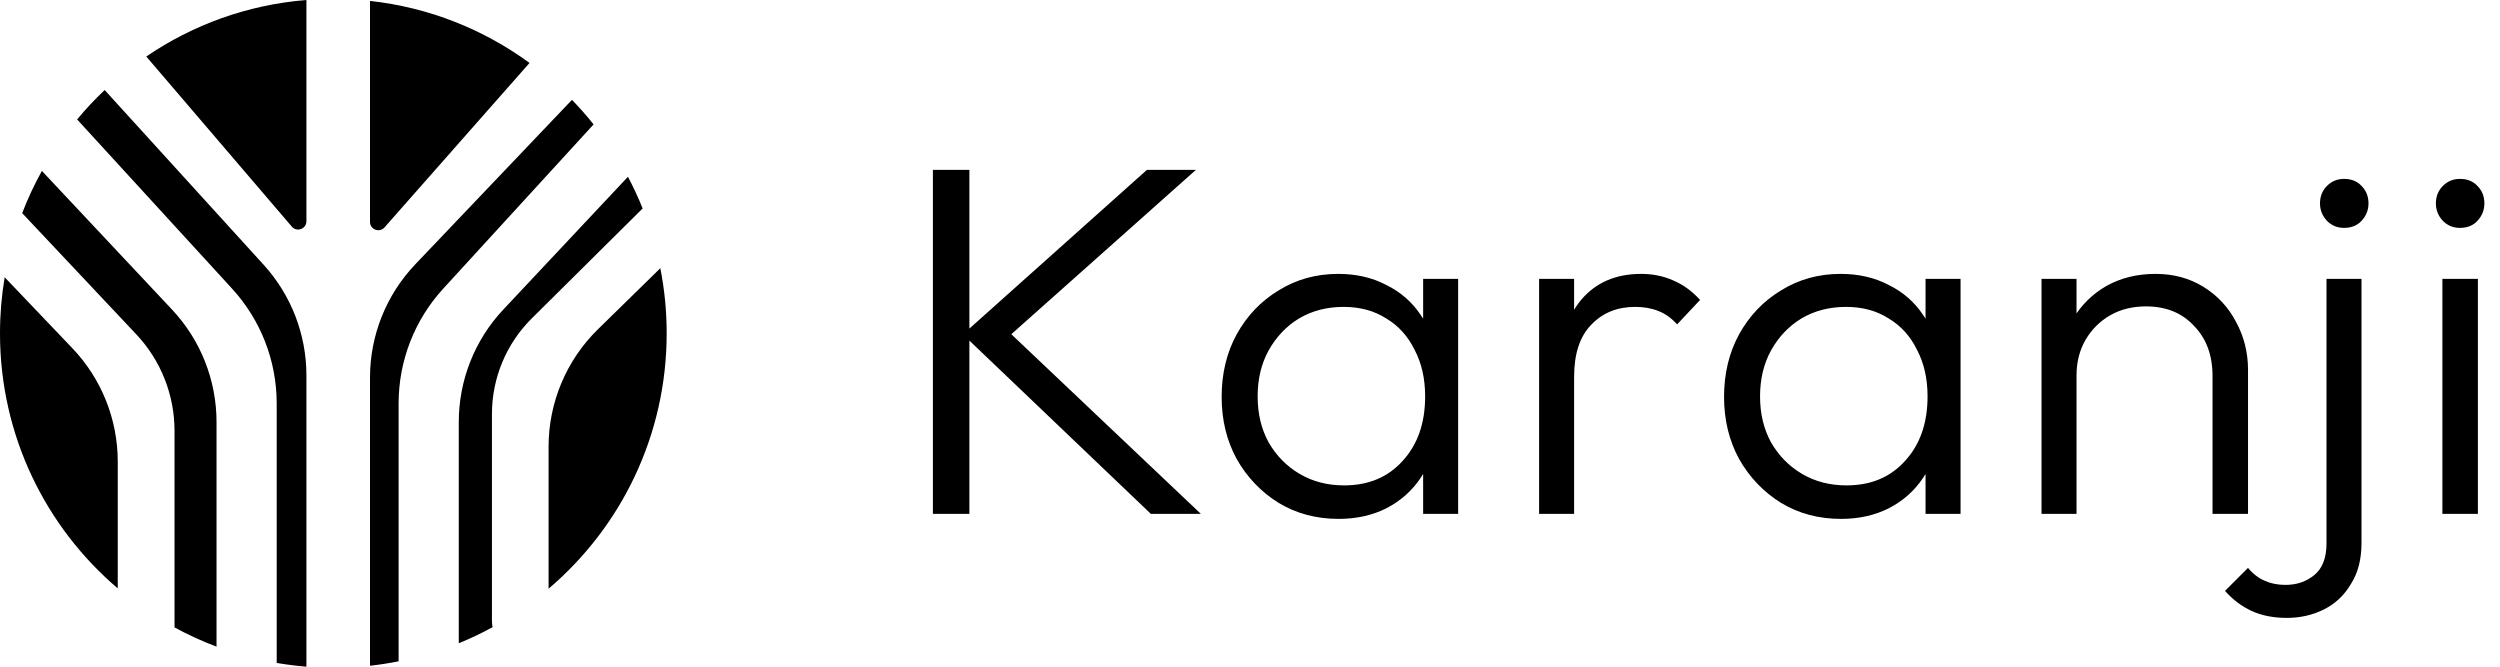
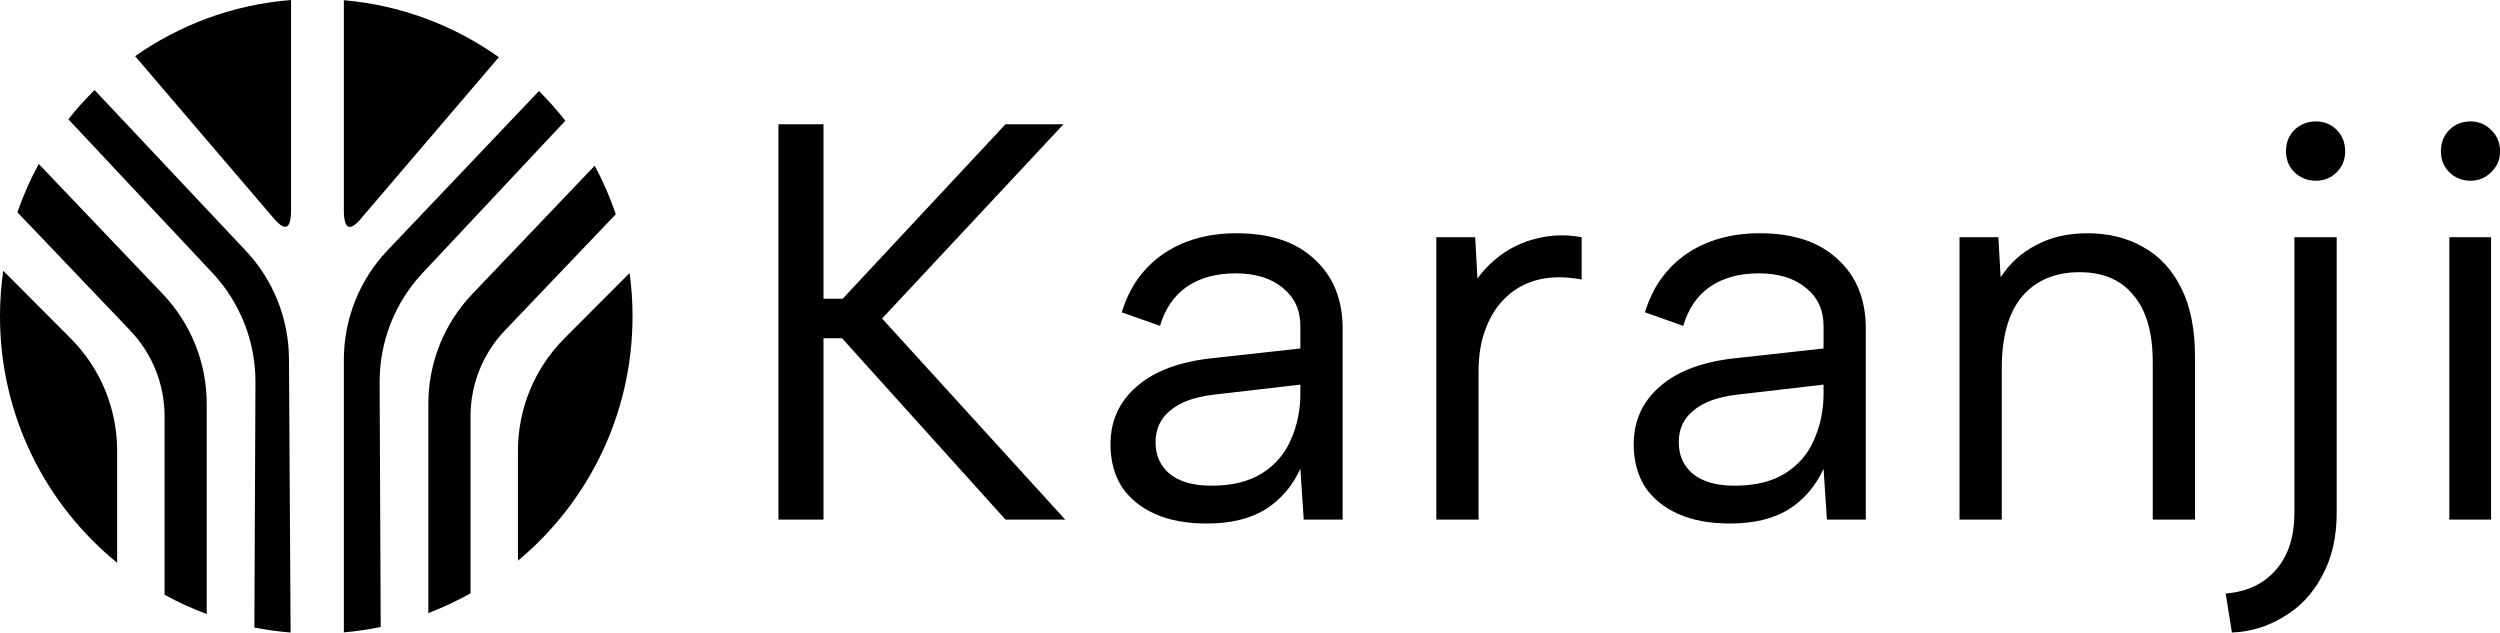
- <svg xmlns="http://www.w3.org/2000/svg" width="90" height="24" viewBox="0 0 90 24" fill="none">
-   <path d="M9.495 9.536C10.483 10.623 11.031 12.041 11.031 13.513V24C10.67 23.971 10.313 23.926 9.961 23.866V14.522C9.961 12.993 9.389 11.521 8.358 10.395L2.776 4.299C3.086 3.926 3.417 3.573 3.768 3.241L9.495 9.536ZM20.591 3.594C20.864 3.876 21.124 4.171 21.37 4.478L15.953 10.395C14.922 11.521 14.35 12.993 14.35 14.522V23.808C14.012 23.875 13.668 23.928 13.32 23.967V13.593C13.32 12.074 13.904 10.614 14.95 9.516L20.591 3.594ZM6.196 11.148C7.223 12.243 7.795 13.689 7.795 15.193V23.279C7.273 23.083 6.768 22.851 6.283 22.587V15.509C6.283 14.218 5.791 12.975 4.907 12.037L0.799 7.673C1 7.148 1.238 6.64 1.508 6.153L6.196 11.148ZM22.606 6.363C22.801 6.733 22.978 7.113 23.135 7.504L19.142 11.464C18.226 12.373 17.71 13.612 17.71 14.904V22.354C17.71 22.432 17.718 22.507 17.733 22.578C17.34 22.793 16.934 22.987 16.516 23.157V15.193C16.516 13.689 17.088 12.243 18.115 11.148L22.606 6.363ZM23.772 9.655C23.922 10.414 24 11.198 24 12C24 15.686 22.349 18.984 19.749 21.193V16.08C19.749 14.49 20.389 12.967 21.523 11.857L23.772 9.655ZM2.608 12.539C3.655 13.637 4.239 15.098 4.239 16.618V21.182C1.646 18.974 2.49621e-05 15.68 0 12C0 11.312 0.058 10.637 0.168 9.981L2.608 12.539ZM13.32 0.033C15.452 0.267 17.416 1.062 19.063 2.266L13.843 8.186C13.661 8.393 13.32 8.263 13.32 7.987V0.033ZM11.031 7.963C11.031 8.241 10.686 8.37 10.506 8.159L5.266 2.034C6.935 0.897 8.905 0.17 11.031 0V7.963Z" fill="black" />
-   <path d="M41.432 18.5L34.664 12.038L41.288 6.116H43.052L35.996 12.398V11.642L43.232 18.5H41.432ZM33.584 18.5V6.116H34.898V18.5H33.584ZM48.191 18.68C47.387 18.68 46.667 18.488 46.031 18.104C45.395 17.708 44.891 17.18 44.519 16.52C44.159 15.86 43.979 15.116 43.979 14.288C43.979 13.448 44.159 12.698 44.519 12.038C44.891 11.366 45.395 10.838 46.031 10.454C46.667 10.058 47.381 9.86 48.173 9.86C48.821 9.86 49.397 9.992 49.901 10.256C50.417 10.508 50.831 10.868 51.143 11.336C51.467 11.792 51.665 12.326 51.737 12.938V15.584C51.665 16.196 51.467 16.736 51.143 17.204C50.831 17.672 50.417 18.038 49.901 18.302C49.397 18.554 48.827 18.68 48.191 18.68ZM48.389 17.474C49.265 17.474 49.967 17.18 50.495 16.592C51.035 16.004 51.305 15.23 51.305 14.27C51.305 13.634 51.179 13.076 50.927 12.596C50.687 12.104 50.345 11.726 49.901 11.462C49.469 11.186 48.959 11.048 48.371 11.048C47.771 11.048 47.237 11.186 46.769 11.462C46.313 11.738 45.947 12.122 45.671 12.614C45.407 13.094 45.275 13.646 45.275 14.27C45.275 14.894 45.407 15.446 45.671 15.926C45.947 16.406 46.319 16.784 46.787 17.06C47.255 17.336 47.789 17.474 48.389 17.474ZM51.233 18.5V16.232L51.485 14.144L51.233 12.11V10.04H52.493V18.5H51.233ZM55.408 18.5V10.04H56.668V18.5H55.408ZM56.668 13.568L56.146 13.334C56.146 12.266 56.404 11.42 56.92 10.796C57.448 10.172 58.168 9.86 59.08 9.86C59.5 9.86 59.884 9.938 60.232 10.094C60.58 10.238 60.904 10.472 61.204 10.796L60.376 11.678C60.172 11.45 59.944 11.288 59.692 11.192C59.452 11.096 59.176 11.048 58.864 11.048C58.216 11.048 57.688 11.264 57.28 11.696C56.872 12.116 56.668 12.74 56.668 13.568ZM66.278 18.68C65.474 18.68 64.754 18.488 64.118 18.104C63.482 17.708 62.978 17.18 62.606 16.52C62.246 15.86 62.066 15.116 62.066 14.288C62.066 13.448 62.246 12.698 62.606 12.038C62.978 11.366 63.482 10.838 64.118 10.454C64.754 10.058 65.468 9.86 66.26 9.86C66.908 9.86 67.484 9.992 67.988 10.256C68.504 10.508 68.918 10.868 69.23 11.336C69.554 11.792 69.752 12.326 69.824 12.938V15.584C69.752 16.196 69.554 16.736 69.23 17.204C68.918 17.672 68.504 18.038 67.988 18.302C67.484 18.554 66.914 18.68 66.278 18.68ZM66.476 17.474C67.352 17.474 68.054 17.18 68.582 16.592C69.122 16.004 69.392 15.23 69.392 14.27C69.392 13.634 69.266 13.076 69.014 12.596C68.774 12.104 68.432 11.726 67.988 11.462C67.556 11.186 67.046 11.048 66.458 11.048C65.858 11.048 65.324 11.186 64.856 11.462C64.4 11.738 64.034 12.122 63.758 12.614C63.494 13.094 63.362 13.646 63.362 14.27C63.362 14.894 63.494 15.446 63.758 15.926C64.034 16.406 64.406 16.784 64.874 17.06C65.342 17.336 65.876 17.474 66.476 17.474ZM69.32 18.5V16.232L69.572 14.144L69.32 12.11V10.04H70.58V18.5H69.32ZM79.651 18.5V13.532C79.651 12.788 79.429 12.188 78.985 11.732C78.553 11.264 77.977 11.03 77.257 11.03C76.765 11.03 76.333 11.138 75.961 11.354C75.589 11.57 75.295 11.864 75.079 12.236C74.863 12.608 74.755 13.034 74.755 13.514L74.179 13.19C74.179 12.554 74.329 11.984 74.629 11.48C74.929 10.976 75.331 10.58 75.835 10.292C76.351 10.004 76.939 9.86 77.599 9.86C78.247 9.86 78.823 10.016 79.327 10.328C79.831 10.64 80.221 11.06 80.497 11.588C80.785 12.116 80.929 12.692 80.929 13.316V18.5H79.651ZM73.495 18.5V10.04H74.755V18.5H73.495ZM82.332 22.244C81.84 22.244 81.414 22.16 81.054 21.992C80.694 21.824 80.376 21.584 80.1 21.272L80.928 20.444C81.108 20.66 81.312 20.816 81.54 20.912C81.756 21.008 82.002 21.056 82.278 21.056C82.686 21.056 83.034 20.936 83.322 20.696C83.61 20.456 83.754 20.078 83.754 19.562V10.04H85.014V19.544C85.014 20.132 84.888 20.624 84.636 21.02C84.396 21.428 84.072 21.734 83.664 21.938C83.256 22.142 82.812 22.244 82.332 22.244ZM84.384 8.204C84.144 8.204 83.94 8.12 83.772 7.952C83.604 7.772 83.52 7.562 83.52 7.322C83.52 7.07 83.604 6.86 83.772 6.692C83.94 6.524 84.144 6.44 84.384 6.44C84.648 6.44 84.858 6.524 85.014 6.692C85.182 6.86 85.266 7.07 85.266 7.322C85.266 7.562 85.182 7.772 85.014 7.952C84.858 8.12 84.648 8.204 84.384 8.204ZM87.926 18.5V10.04H89.204V18.5H87.926ZM88.556 8.204C88.316 8.204 88.112 8.12 87.944 7.952C87.776 7.772 87.692 7.562 87.692 7.322C87.692 7.07 87.776 6.86 87.944 6.692C88.112 6.524 88.316 6.44 88.556 6.44C88.82 6.44 89.03 6.524 89.186 6.692C89.354 6.86 89.438 7.07 89.438 7.322C89.438 7.562 89.354 7.772 89.186 7.952C89.03 8.12 88.82 8.204 88.556 8.204Z" fill="black" />
+ <svg xmlns="http://www.w3.org/2000/svg" width="83" height="21" viewBox="0 0 83 21" fill="none">
+   <path d="M25.844 4.125H27.34V9.919H27.976L33.382 4.125H35.308L29.285 10.575L35.364 17.25H33.382L27.957 11.231H27.34V17.25H25.844V4.125Z" fill="black" />
+   <path d="M43.284 17.25L43.172 15.562C42.91 16.137 42.523 16.587 42.012 16.913C41.501 17.225 40.852 17.381 40.067 17.381C39.394 17.381 38.82 17.275 38.346 17.062C37.872 16.85 37.504 16.55 37.243 16.163C36.993 15.762 36.868 15.294 36.868 14.756C36.868 13.969 37.161 13.325 37.748 12.825C38.334 12.312 39.182 12 40.291 11.887L43.172 11.569V10.819C43.172 10.294 42.979 9.875 42.592 9.562C42.206 9.238 41.682 9.075 41.021 9.075C40.372 9.075 39.83 9.225 39.394 9.525C38.97 9.825 38.677 10.256 38.514 10.819L37.243 10.369C37.492 9.544 37.947 8.9 38.608 8.438C39.281 7.975 40.098 7.744 41.058 7.744C42.168 7.744 43.029 8.031 43.639 8.606C44.263 9.169 44.575 9.938 44.575 10.912V17.25H43.284ZM43.172 12.769L40.273 13.106C39.649 13.181 39.175 13.356 38.851 13.631C38.527 13.894 38.365 14.244 38.365 14.681C38.365 15.119 38.521 15.469 38.833 15.731C39.157 15.994 39.618 16.125 40.217 16.125C40.902 16.125 41.464 15.988 41.9 15.713C42.336 15.438 42.654 15.069 42.854 14.606C43.066 14.131 43.172 13.619 43.172 13.069V12.769Z" fill="black" />
+   <path d="M47.686 7.875H48.976L49.051 9.244C49.3 8.906 49.6 8.619 49.949 8.381C50.31 8.144 50.703 7.981 51.127 7.894C51.564 7.794 52.025 7.787 52.511 7.875V9.281C51.988 9.181 51.514 9.181 51.09 9.281C50.678 9.381 50.323 9.569 50.024 9.844C49.724 10.119 49.494 10.469 49.332 10.894C49.169 11.306 49.088 11.787 49.088 12.338V17.25H47.686V7.875Z" fill="black" />
+   <path d="M60.654 17.25L60.542 15.562C60.28 16.137 59.894 16.587 59.382 16.913C58.871 17.225 58.223 17.381 57.437 17.381C56.764 17.381 56.19 17.275 55.716 17.062C55.242 16.85 54.875 16.55 54.613 16.163C54.363 15.762 54.239 15.294 54.239 14.756C54.239 13.969 54.532 13.325 55.118 12.825C55.704 12.312 56.552 12 57.662 11.887L60.542 11.569V10.819C60.542 10.294 60.349 9.875 59.962 9.562C59.576 9.238 59.052 9.075 58.391 9.075C57.743 9.075 57.2 9.225 56.764 9.525C56.34 9.825 56.047 10.256 55.885 10.819L54.613 10.369C54.862 9.544 55.317 8.9 55.978 8.438C56.652 7.975 57.468 7.744 58.428 7.744C59.538 7.744 60.399 8.031 61.01 8.606C61.633 9.169 61.945 9.938 61.945 10.912V17.25H60.654ZM60.542 12.769L57.643 13.106C57.019 13.181 56.546 13.356 56.221 13.631C55.897 13.894 55.735 14.244 55.735 14.681C55.735 15.119 55.891 15.469 56.203 15.731C56.527 15.994 56.988 16.125 57.587 16.125C58.273 16.125 58.834 15.988 59.27 15.713C59.707 15.438 60.025 15.069 60.224 14.606C60.436 14.131 60.542 13.619 60.542 13.069V12.769Z" fill="black" />
+   <path d="M65.056 7.875H66.346L66.421 9.206C66.721 8.744 67.113 8.387 67.6 8.137C68.086 7.875 68.653 7.744 69.302 7.744C70.012 7.744 70.636 7.9 71.172 8.213C71.708 8.512 72.126 8.969 72.425 9.581C72.725 10.181 72.874 10.938 72.874 11.85V17.25H71.471V12.019C71.471 11.044 71.259 10.306 70.835 9.806C70.424 9.294 69.825 9.037 69.04 9.037C68.229 9.037 67.593 9.306 67.132 9.844C66.683 10.381 66.459 11.175 66.459 12.225V17.25H65.056V7.875Z" fill="black" />
+   <path d="M76.175 17.006V7.875H77.578V17.025C77.578 17.837 77.416 18.538 77.092 19.125C76.78 19.712 76.356 20.163 75.82 20.475C75.296 20.8 74.722 20.975 74.099 21L73.893 19.706C74.616 19.644 75.177 19.375 75.576 18.9C75.976 18.438 76.175 17.806 76.175 17.006ZM76.886 6C77.16 6 77.391 5.906 77.578 5.719C77.765 5.531 77.859 5.3 77.859 5.025C77.859 4.737 77.765 4.5 77.578 4.312C77.391 4.125 77.16 4.031 76.886 4.031C76.612 4.031 76.375 4.125 76.175 4.312C75.988 4.5 75.894 4.737 75.894 5.025C75.894 5.3 75.988 5.531 76.175 5.719C76.375 5.906 76.612 6 76.886 6Z" fill="black" />
+   <path d="M81.318 7.875H82.703V17.25H81.318V7.875ZM82.029 6C81.742 6 81.505 5.906 81.318 5.719C81.131 5.531 81.038 5.3 81.038 5.025C81.038 4.737 81.131 4.5 81.318 4.312C81.505 4.125 81.742 4.031 82.029 4.031C82.291 4.031 82.515 4.125 82.703 4.312C82.902 4.5 83.002 4.737 83.002 5.025C83.002 5.3 82.902 5.531 82.703 5.719C82.515 5.906 82.291 6 82.029 6Z" fill="black" />
+   <path d="M8.162 8.327C9.074 9.296 9.586 10.577 9.594 11.911L9.648 21C9.24 20.967 8.839 20.911 8.445 20.833L8.481 12.695C8.487 11.346 7.976 10.046 7.055 9.063L2.269 3.96C2.539 3.618 2.83 3.294 3.139 2.989L8.162 8.327ZM17.894 3.022C18.206 3.332 18.498 3.662 18.769 4.009L14.03 9.063C13.108 10.046 12.598 11.346 12.604 12.695L12.639 20.816C12.239 20.898 11.831 20.959 11.416 20.995V11.945C11.416 10.591 11.935 9.289 12.867 8.31L17.894 3.022ZM5.406 9.763C6.341 10.744 6.863 12.048 6.863 13.405V20.385C6.379 20.206 5.912 19.992 5.464 19.746V13.822C5.464 12.761 5.056 11.741 4.324 10.974L0.577 7.047C0.77 6.49 1.008 5.955 1.287 5.444L5.406 9.763ZM19.744 5.501C20.02 6.014 20.255 6.553 20.445 7.112L16.76 10.974C16.029 11.741 15.621 12.761 15.621 13.822V19.699C15.173 19.95 14.706 20.169 14.221 20.354V13.405C14.221 12.048 14.743 10.744 15.678 9.763L19.744 5.501ZM2.351 11.24C3.336 12.228 3.889 13.568 3.889 14.965V18.684C1.516 16.753 0 13.805 0 10.501C1.0184e-06 9.988 0.037 9.483 0.107 8.989L2.351 11.24ZM20.903 9.064C20.967 9.534 21 10.013 21 10.501C21 13.765 19.52 16.683 17.196 18.615V14.965C17.196 13.568 17.749 12.228 18.733 11.24L20.903 9.064ZM11.416 0.007C13.323 0.172 15.084 0.849 16.562 1.899L12.031 7.202C11.637 7.692 11.416 7.66 11.416 6.973V0.007ZM9.663 6.973C9.663 7.647 9.45 7.692 9.048 7.202L4.486 1.865C5.975 0.819 7.747 0.152 9.663 0V6.973Z" fill="black" />
</svg>
